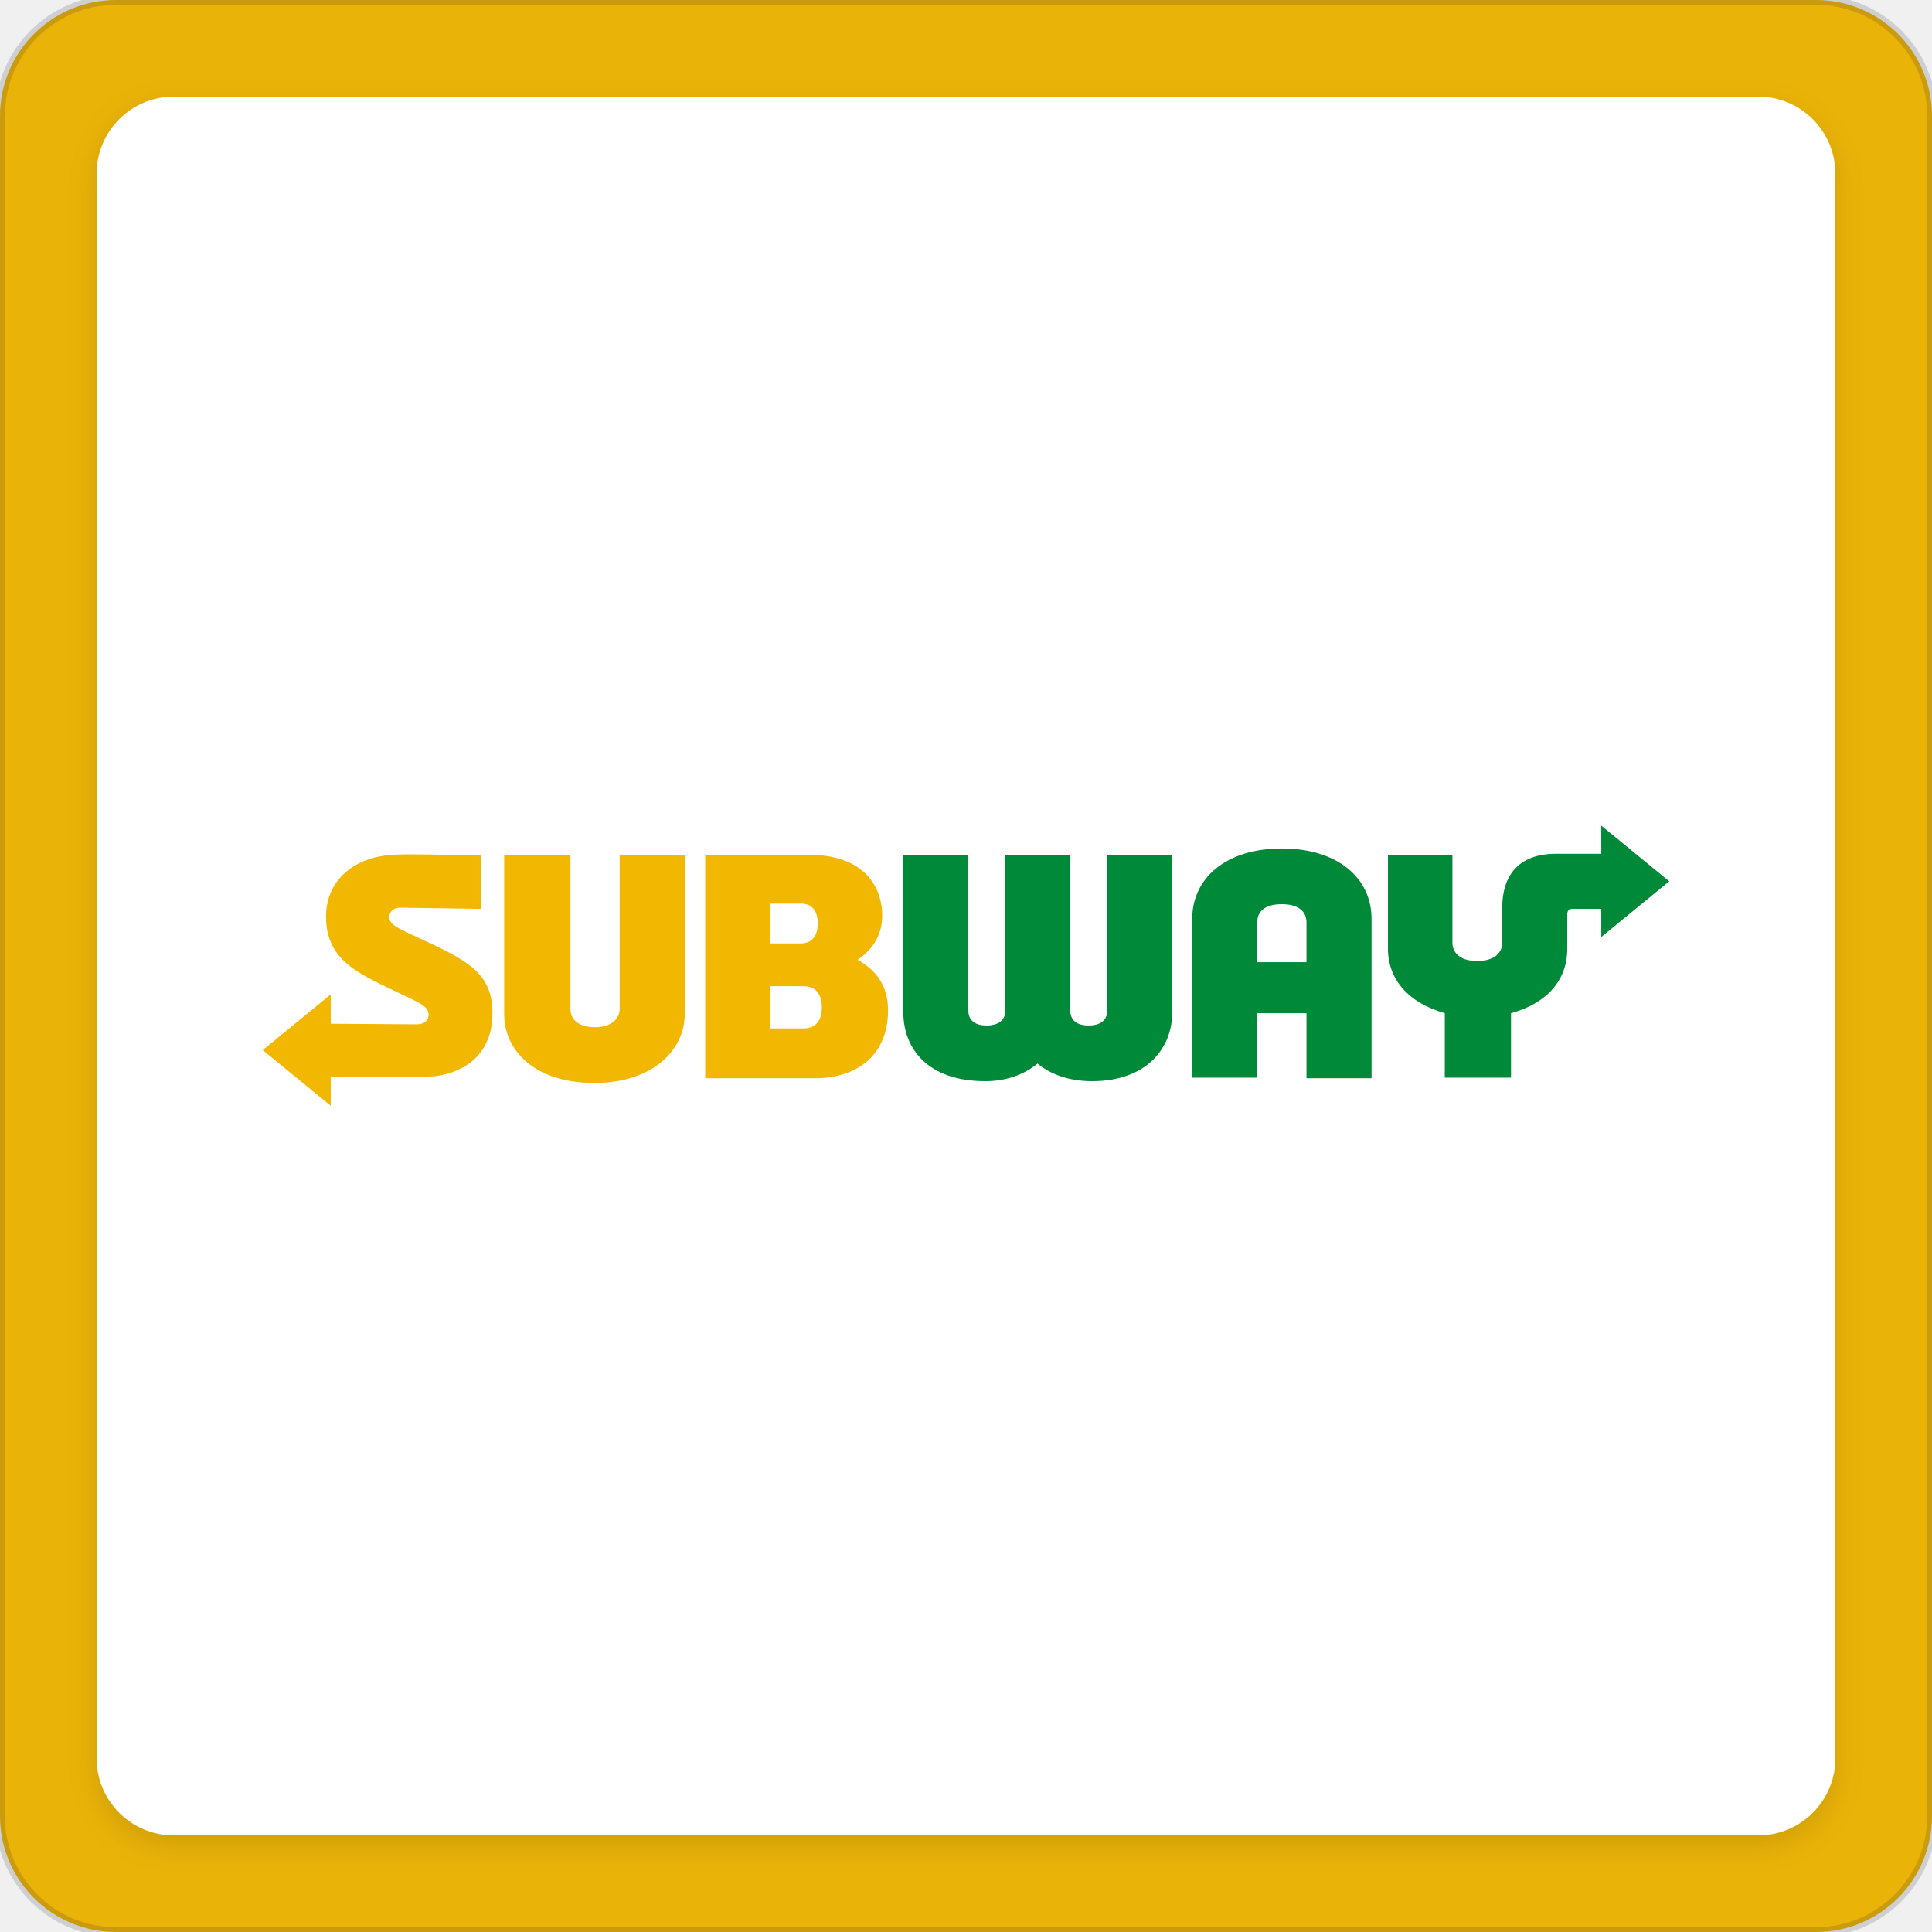
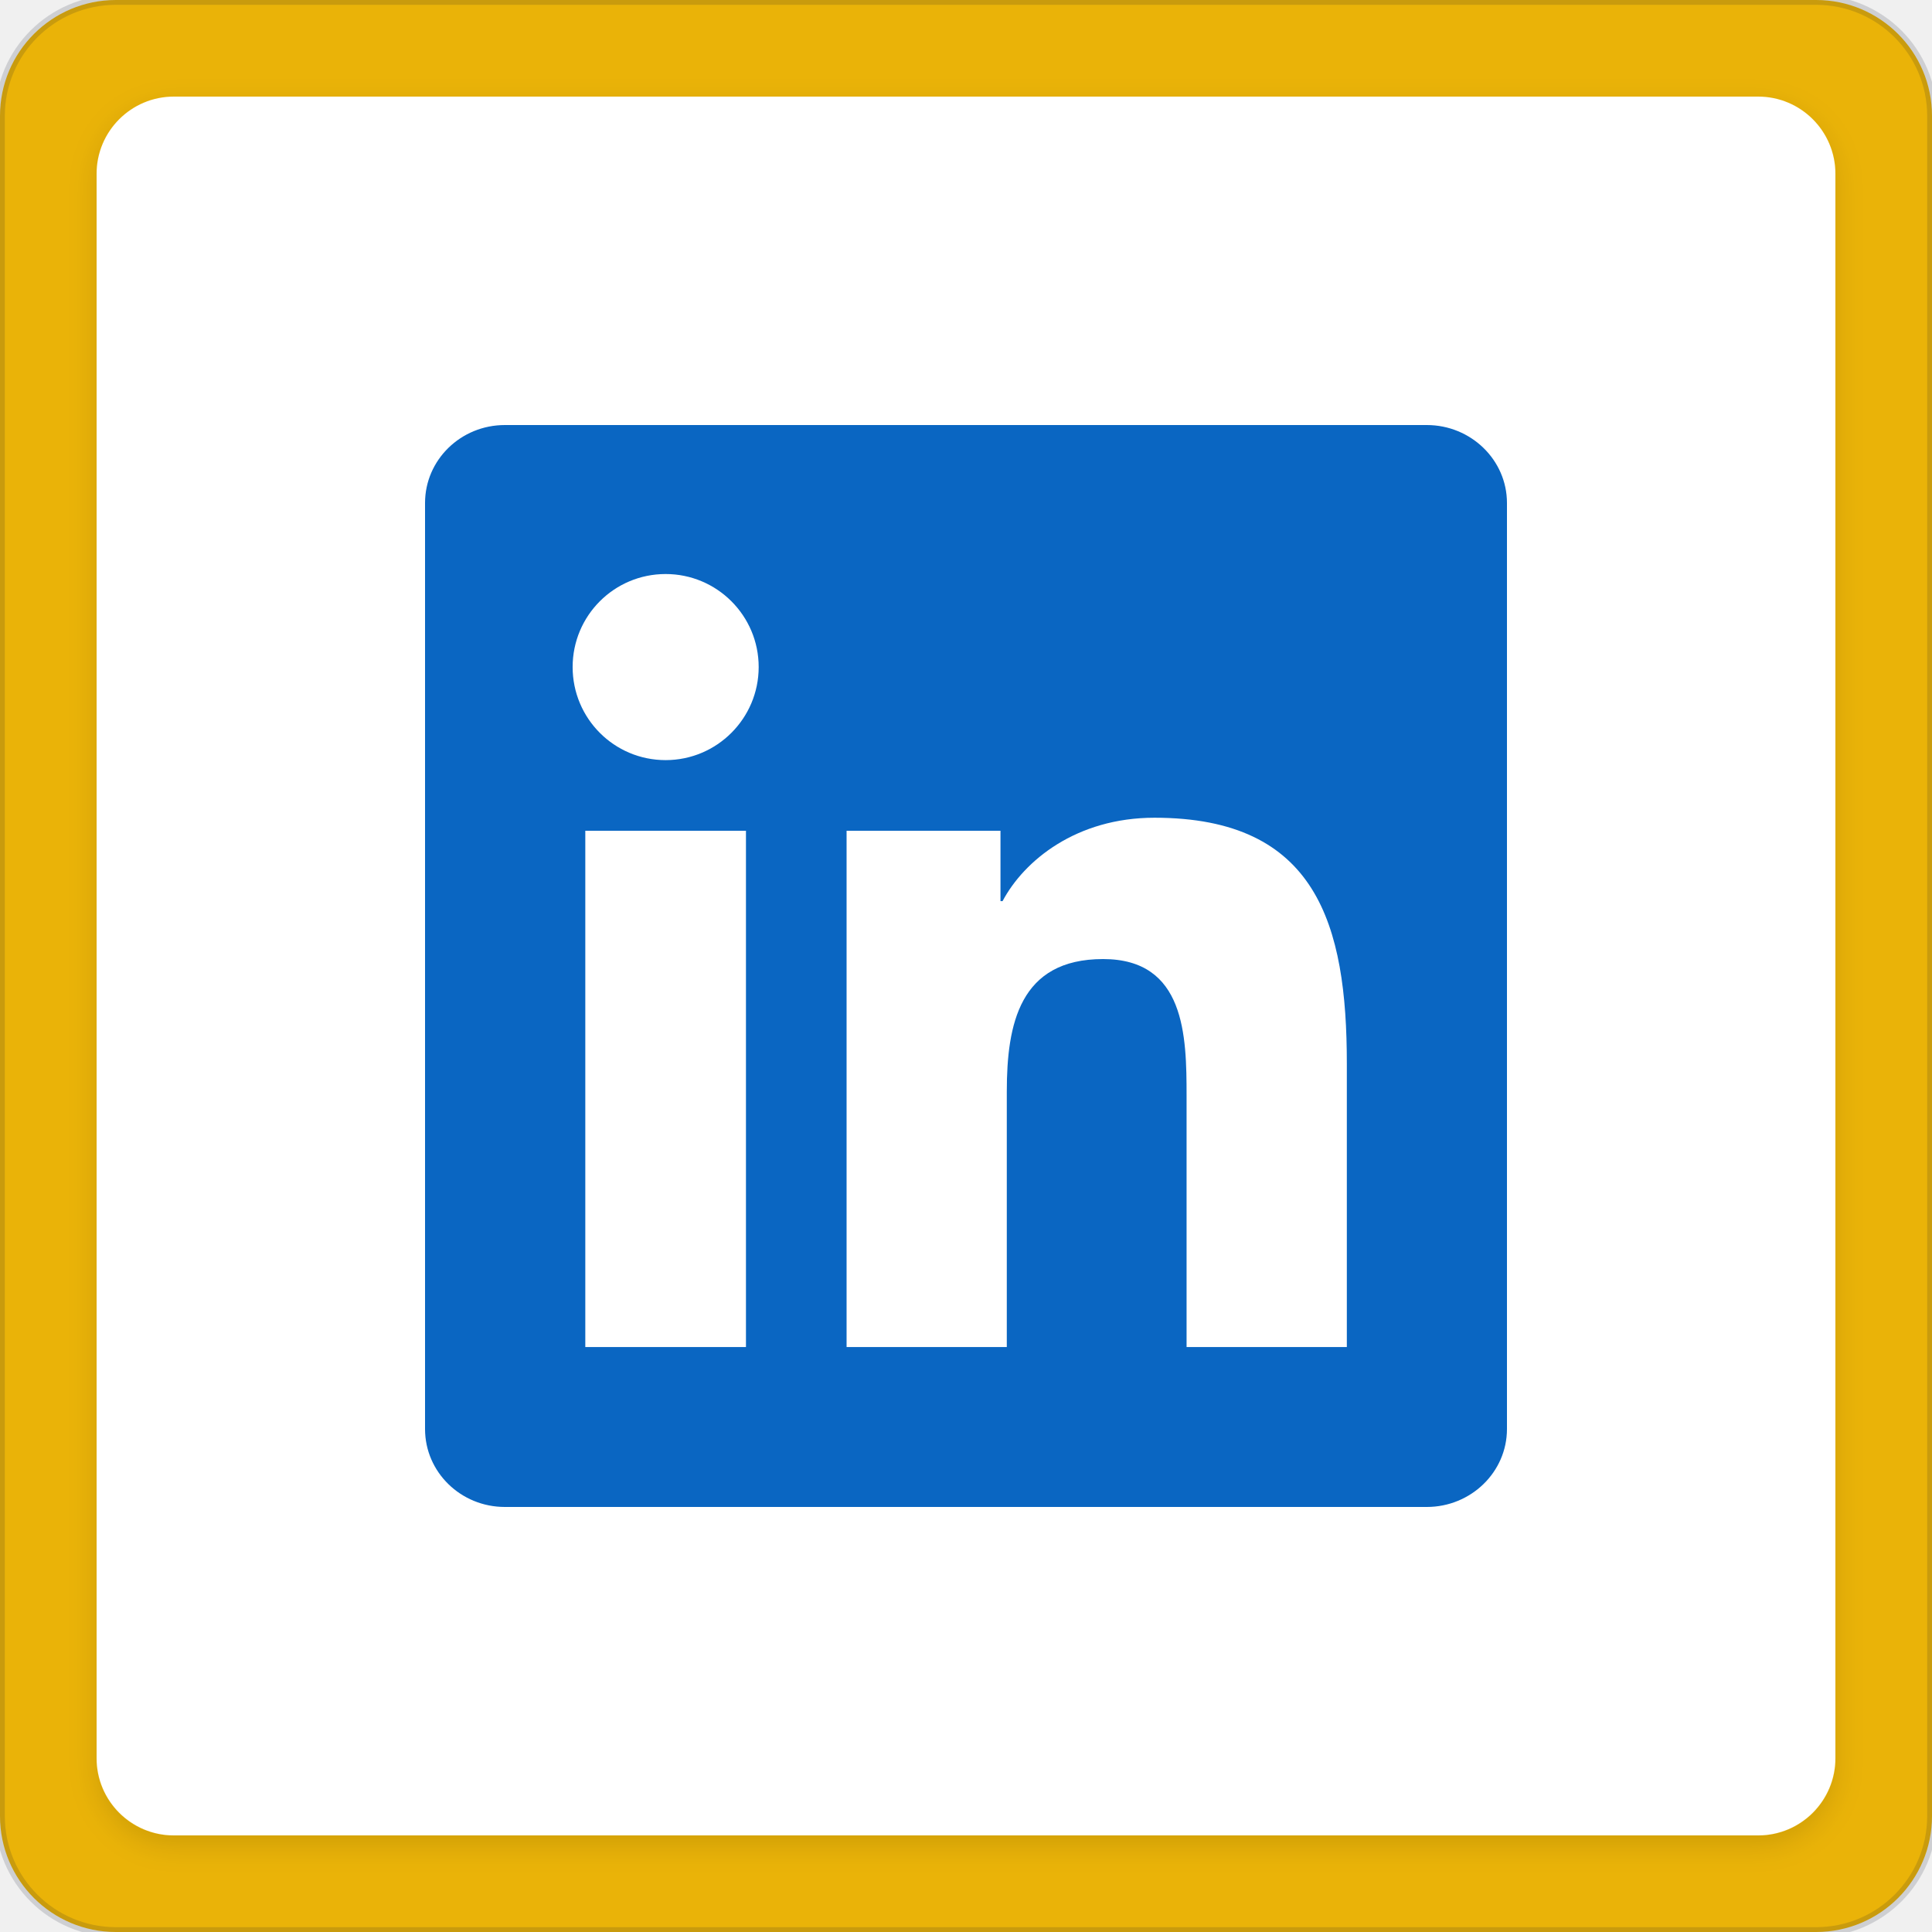
- <svg xmlns="http://www.w3.org/2000/svg" width="200" height="200" viewBox="0 0 200 200" role="img" aria-label="Subway · Yellow">
+ <svg xmlns="http://www.w3.org/2000/svg" width="200" height="200" viewBox="0 0 200 200" role="img" aria-label="LinkedIn · Yellow">
  <rect width="200" height="200" rx="12" fill="#eab308" stroke="rgba(15, 23, 42, 0.15)" stroke-width="1" />
  <rect x="10" y="10" width="180" height="180" rx="8" fill="#ffffff" filter="url(#shadow)" />
  <svg x="16" y="16" width="168" height="168" viewBox="0 0 120 120" preserveAspectRatio="xMidYMid meet">
    <rect width="120" height="120" rx="14" fill="#ffffff" />
-     <svg x="8" y="8" width="104" height="104" viewBox="0 0 240 47.9" preserveAspectRatio="xMidYMid meet">
-       <g>
-         <path fill="#F2B700" d="M39.2,32c0,5.9-3.4,9.5-8.8,10.6c-1.5,0.3-4,0.3-5.7,0.3l-13.1-0.1v5L0,38.3l11.6-9.5v5l14.7,0.1   c1.4,0,2-0.8,2-1.6c0-1.5-1.4-2-5.6-4c-6.7-3.2-11.9-5.5-11.9-12.8c0-5.7,4.1-9.6,10.1-10.4c1.2-0.2,3.5-0.2,4.9-0.2   c3,0,11.4,0.2,11.4,0.2v9.1L23.4,14c-1.2,0-1.8,0.8-1.8,1.6c0,1.2,1,1.7,4.9,3.5C34.7,22.9,39.2,25,39.2,32z M60.9,31.3   c0,1.7-1.5,3.1-4.2,3.1c-2.9,0-4.2-1.4-4.2-3.1V5H41.2v27.2c0,6,5,11.7,15.4,11.7c9.9,0,15.4-5.6,15.4-11.7V5H60.9V31.3z    M106.7,31.5c0,7.5-5.1,11.6-12.5,11.6H75.5V5h18c8.1,0,12.2,4.5,12.2,10.4c0,3-1.4,5.6-4.2,7.5C104.8,24.7,106.7,27.5,106.7,31.5z    M86.6,20.1l5.2,0c2,0,2.9-1.4,2.9-3.4c0-2.1-0.9-3.4-2.9-3.4h-5.2V20.1z M95.4,31c0-2.3-1.1-3.6-3.1-3.6h-5.7v7.2h5.7   C94.4,34.6,95.4,33.2,95.4,31z" />
-         <g>
-           <path fill="#008938" d="M144.1,5h11.1v26.8c0,6.2-4.4,11.8-13.7,11.8c-4,0-7.1-1.2-9.3-3c-2.2,1.8-5.2,3-8.9,3    c-9.9,0-14-5.6-14-11.8V5h11.1v26.6c0,1.1,0.6,2.5,3.1,2.5c2.5,0,3.2-1.3,3.2-2.5V5h11.1v26.6c0,1.1,0.6,2.5,3.1,2.5    c2.5,0,3.2-1.3,3.2-2.5V5z M203,20L203,5h-11v16c0,5.3,3.6,9.3,9.7,11l0,11H213V32c6.2-1.7,9.6-5.7,9.6-11v-5.9    c0-0.6,0.3-0.9,0.9-0.9l4.9,0v4.8L240,9.5L228.4,0v4.8h-7.7c-6.5,0-9.2,3.8-9.2,9.2v6c0,1.4-1,3.1-4.3,3.1    C204,23.1,203,21.4,203,20z M189.2,15.9v27.2h-11.1V32h-8.4l0,11h-11.1V15.9c0-6.8,5.6-12,15.3-12C183.5,3.9,189.2,9,189.2,15.9z     M178.1,23.3l0-6.8c0-1.8-1.3-3.1-4.2-3.1c-3,0-4.2,1.3-4.2,3.1v6.8H178.1z" />
-         </g>
-       </g>
-     </svg>
+     <g transform="translate(20 20) scale(3.333333)">
+       <path d="M20.447 20.452h-3.554v-5.569c0-1.328-.027-3.037-1.852-3.037-1.853 0-2.136 1.445-2.136 2.939v5.667H9.351V9h3.414v1.561h.046c.477-.9 1.637-1.85 3.37-1.85 3.601 0 4.267 2.37 4.267 5.455v6.286zM5.337 7.433c-1.144 0-2.063-.926-2.063-2.065 0-1.138.92-2.063 2.063-2.063 1.14 0 2.064.925 2.064 2.063 0 1.139-.925 2.065-2.064 2.065zm1.782 13.019H3.555V9h3.564v11.452zM22.225 0H1.771C.792 0 0 .774 0 1.729v20.542C0 23.227.792 24 1.771 24h20.451C23.2 24 24 23.227 24 22.271V1.729C24 .774 23.2 0 22.222 0h.003z" fill="#0A66C2" />
+     </g>
  </svg>
  <defs>
    <filter id="shadow" x="-10%" y="-10%" width="120%" height="120%">
      <feDropShadow dx="0" dy="1" stdDeviation="1.5" flood-opacity="0.12" />
    </filter>
  </defs>
</svg>
